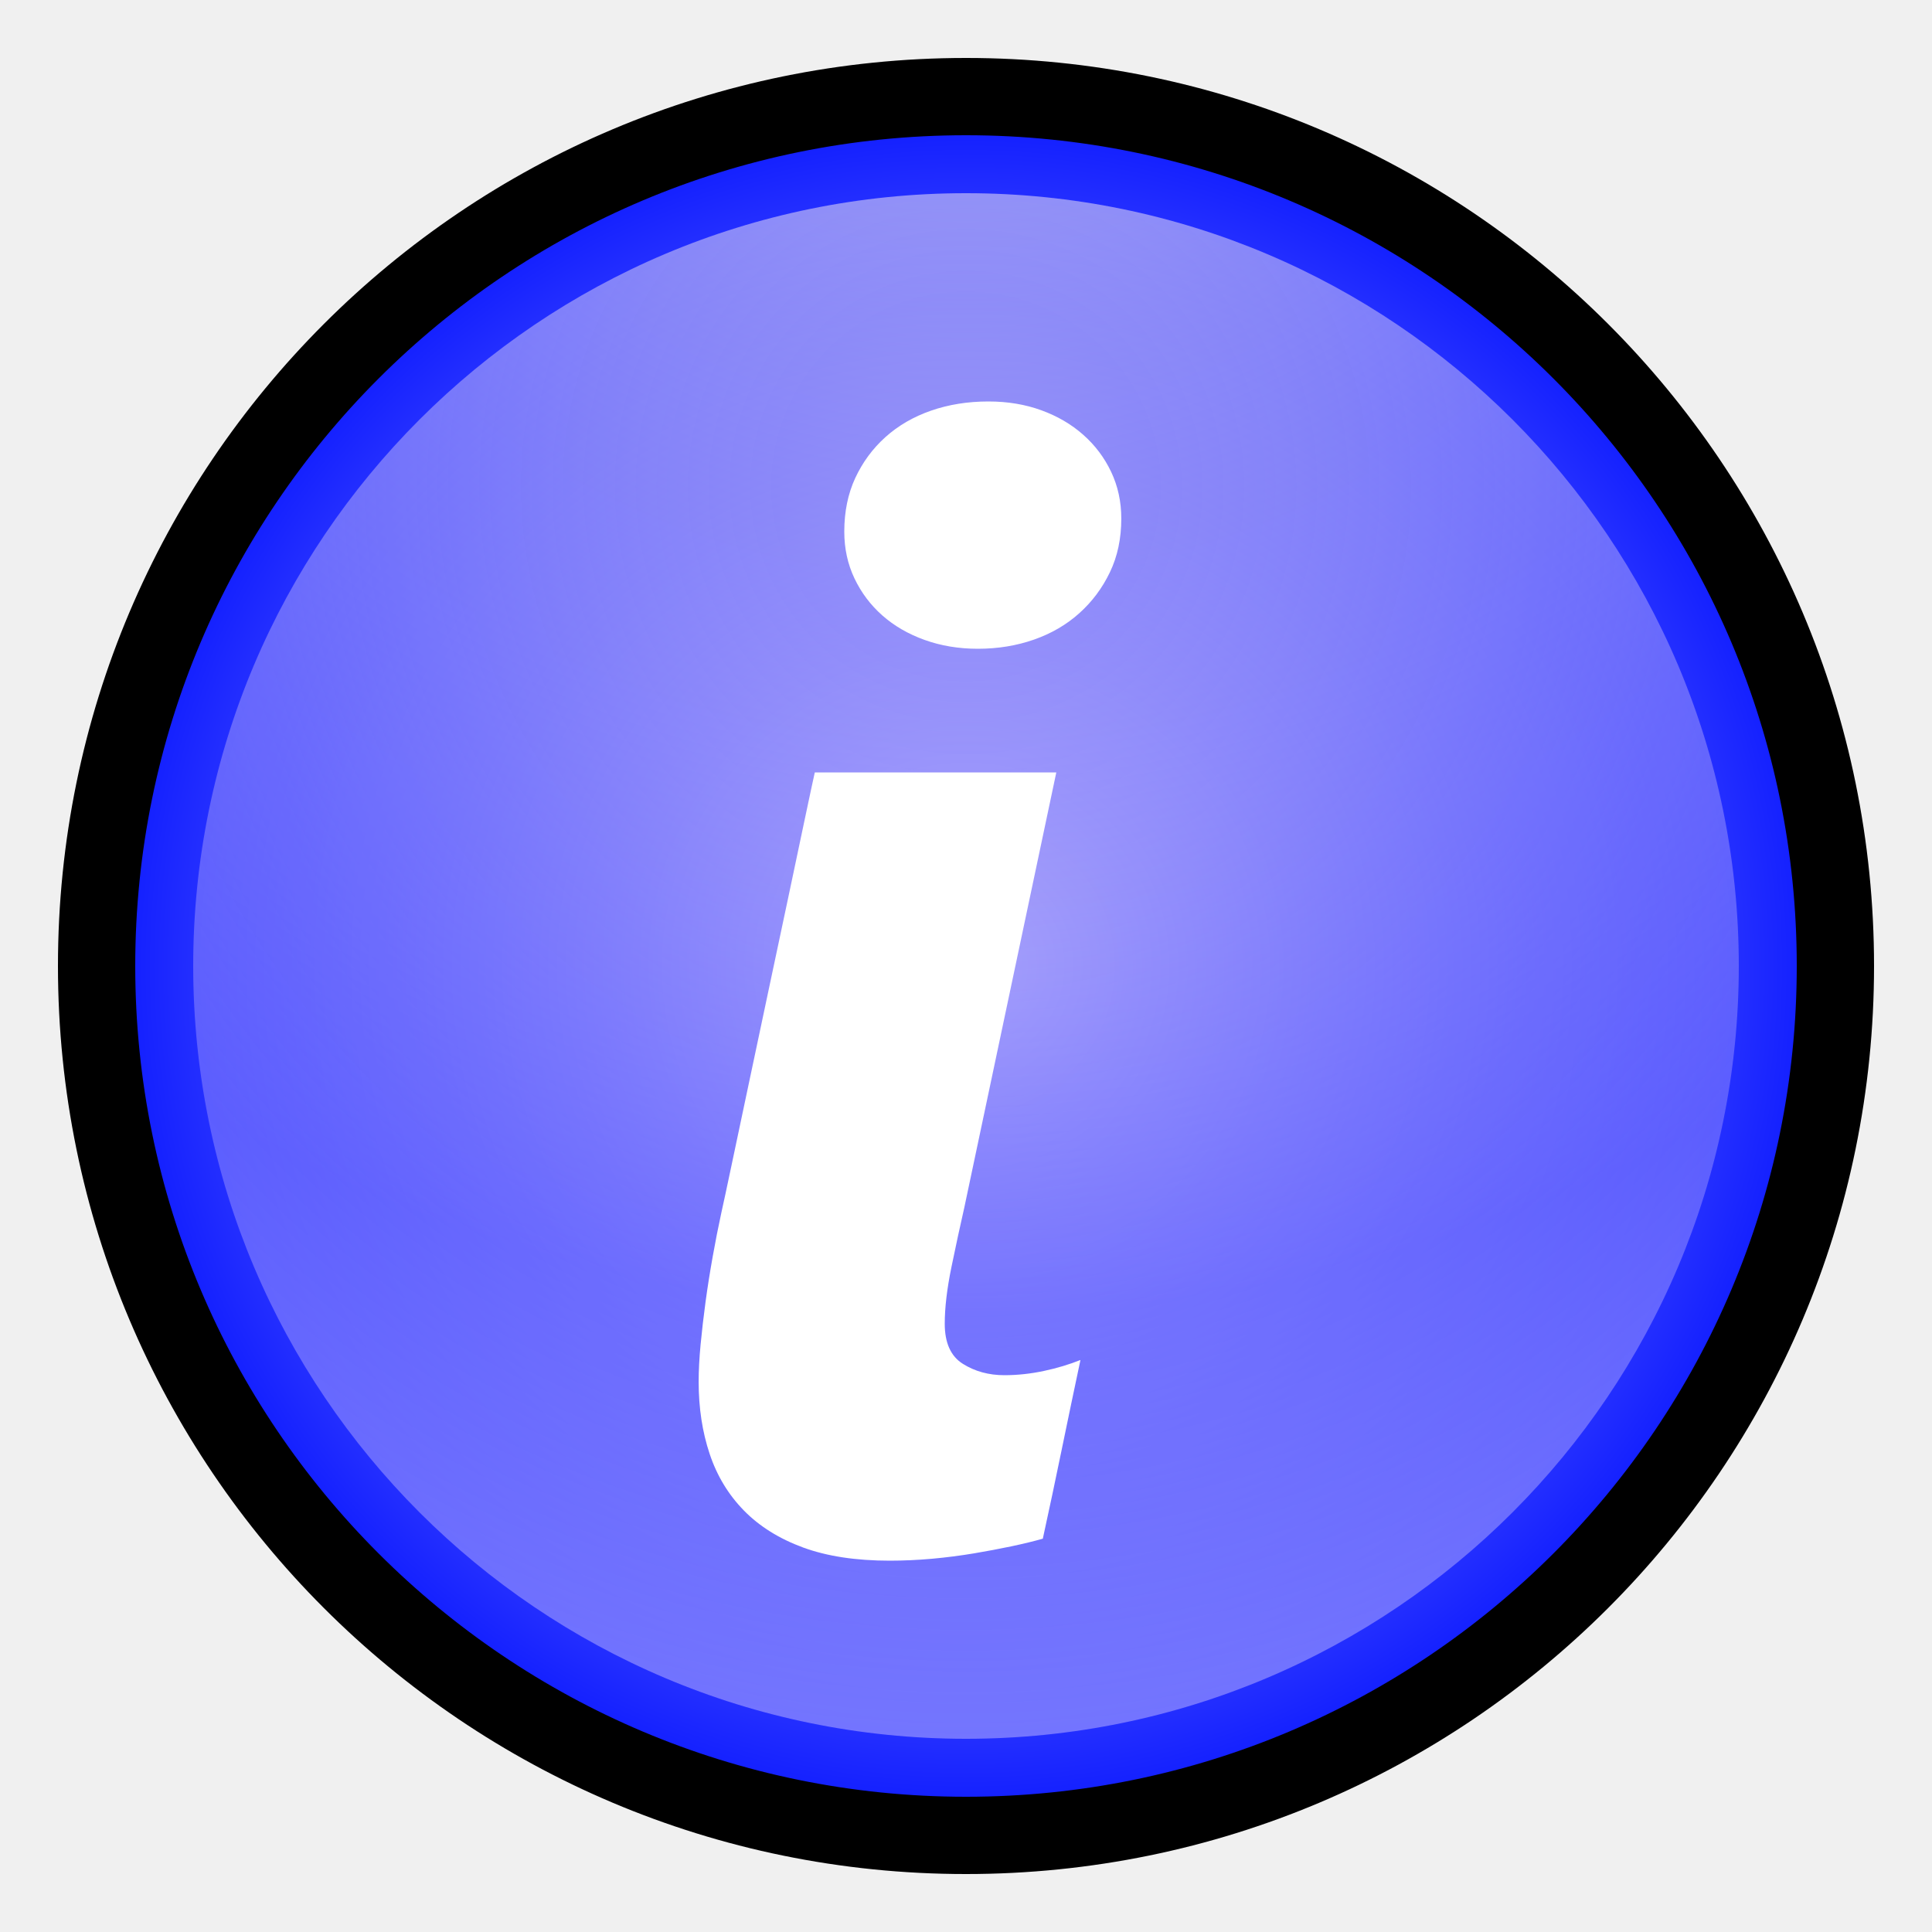
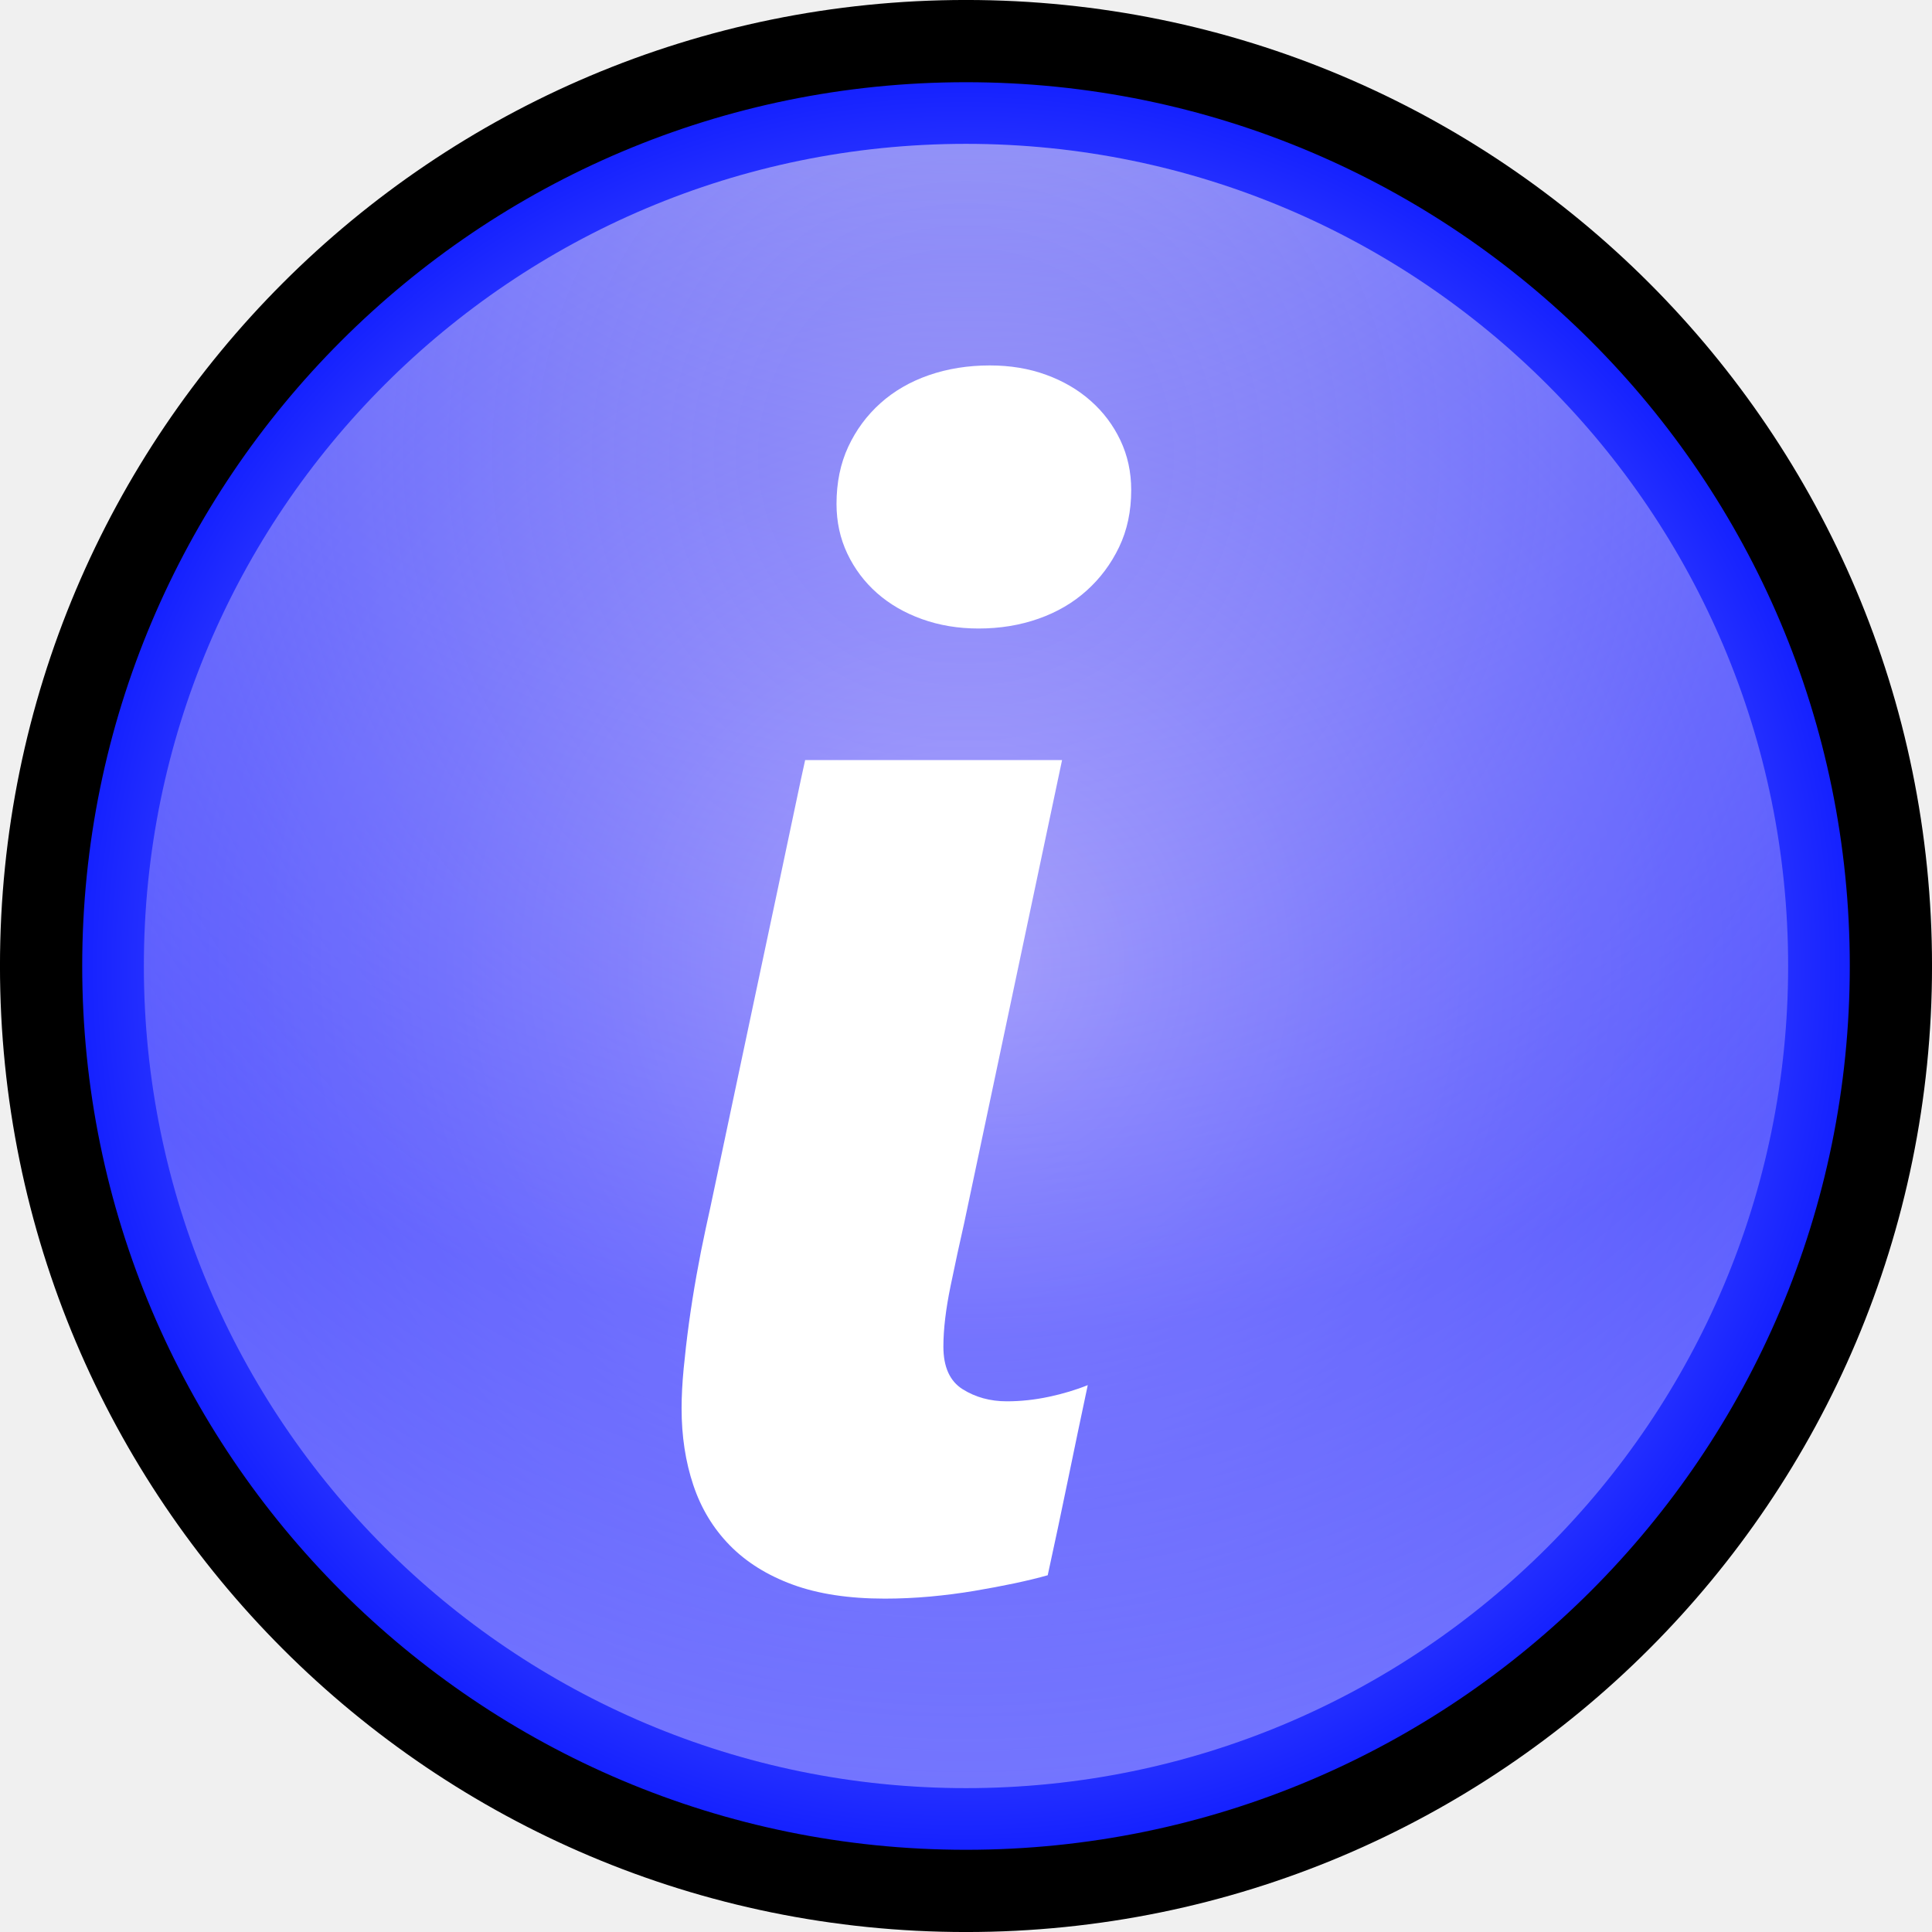
- <svg xmlns="http://www.w3.org/2000/svg" version="1.1" baseProfile="full" width="50" height="50" viewBox="0 0 50.00 50.00" enable-background="new 0 0 50.00 50.00" xml:space="preserve">
-   <radialGradient id="SVGID_Fill1_" cx="25" cy="25" r="24" gradientUnits="userSpaceOnUse">
-     <stop offset="0" stop-color="#DBD7FC" stop-opacity="1" />
-     <stop offset="0.991" stop-color="#000EFF" stop-opacity="1" />
+ <svg xmlns="http://www.w3.org/2000/svg" x="0" y="0" width="48" height="48" overflow="hidden" viewBox="0, 0, 48, 48" preserveAspectRatio="xMidYMid" font-size="0" id="svg" xml:space="preserve" version="1.1">
+   <radialGradient cx="25" cy="25" r="24" fx="25" fy="25" gradientUnits="userSpaceOnUse" gradientTransform="matrix(1.021277, 0, 0, 1.021277, -1.531915, -1.531915)" id="SVGID_Fill1_" xml:space="preserve">
+     <stop offset="0%" stop-color="#DBD7FC" stop-opacity="1" id="stop2" xml:space="preserve" />
+     <stop offset="99.138%" stop-color="#000EFF" stop-opacity="1" id="stop4" xml:space="preserve" />
  </radialGradient>
-   <ellipse fill="url(#SVGID_Fill1_)" stroke-width="2" stroke-linejoin="round" stroke="#000000" stroke-opacity="1" cx="25" cy="25" rx="22.5" ry="22.5" />
-   <radialGradient id="SVGID_Fill2_" cx="25" cy="-6.034" r="40" gradientUnits="userSpaceOnUse">
-     <stop offset="0" stop-color="#FFFFFF" stop-opacity="0.486" />
-     <stop offset="0.272" stop-color="#FFF1F1" stop-opacity="0.486" />
-     <stop offset="1" stop-color="#0700FF" stop-opacity="0.486" />
+   <circle cx="24" cy="24" r="22.979" stroke="#000000" stroke-width="2.043" stroke-linejoin="round" id="ellipse7" xml:space="preserve" style="fill:url(#SVGID_Fill1_);" />
+   <radialGradient cx="25" cy="-6.034" r="40" fx="25" fy="-6.034" gradientUnits="userSpaceOnUse" gradientTransform="matrix(1.021277, 0, 0, 1.021277, -1.531915, -1.531915)" id="SVGID_Fill2_" xml:space="preserve">
+     <stop offset="0%" stop-color="#FFFFFF" stop-opacity="0.486" id="stop9" xml:space="preserve" />
+     <stop offset="27.155%" stop-color="#FFF1F1" stop-opacity="0.486" id="stop11" xml:space="preserve" />
+     <stop offset="100%" stop-color="#0700FF" stop-opacity="0.486" id="stop13" xml:space="preserve" />
  </radialGradient>
-   <ellipse fill="url(#SVGID_Fill2_)" stroke-width="0.2" stroke-linejoin="round" cx="25" cy="25" rx="20" ry="20" />
-   <radialGradient id="SVGID_Fill3_" cx="25" cy="12.586" r="40" gradientUnits="userSpaceOnUse" gradientTransform="rotate(180 25.00002 12.58619)">
-     <stop offset="0.116" stop-color="#FFFFFF" stop-opacity="0" />
-     <stop offset="1" stop-color="#FFFFFF" stop-opacity="0.514" />
+   <circle cx="24" cy="24" r="20.426" stroke-width="0.204" stroke-linejoin="round" id="ellipse16" xml:space="preserve" style="fill:url(#SVGID_Fill2_);" />
+   <radialGradient cx="25" cy="12.586" r="40" fx="25" fy="12.586" gradientUnits="userSpaceOnUse" gradientTransform="matrix(-1.021277, 0, 0, -1.021277, 49.53196, 24.17605)" id="SVGID_Fill3_" xml:space="preserve">
+     <stop offset="11.638%" stop-color="#FFFFFF" stop-opacity="0" id="stop18" xml:space="preserve" />
+     <stop offset="100%" stop-color="#FFFFFF" stop-opacity="0.514" id="stop20" xml:space="preserve" />
  </radialGradient>
-   <ellipse fill="url(#SVGID_Fill3_)" stroke-width="0.2" stroke-linejoin="round" cx="25" cy="25" rx="20" ry="20" />
-   <g>
-     <path fill="#FFFFFF" fill-opacity="1" stroke-width="0.2" stroke-linejoin="round" d="M 29.019,13.421C 29.019,13.938 28.921,14.4 28.725,14.808C 28.529,15.217 28.266,15.57 27.934,15.868C 27.603,16.166 27.212,16.394 26.762,16.552C 26.312,16.71 25.827,16.79 25.306,16.79C 24.81,16.79 24.351,16.713 23.928,16.561C 23.505,16.409 23.141,16.198 22.834,15.927C 22.528,15.656 22.288,15.336 22.113,14.968C 21.938,14.599 21.85,14.196 21.85,13.758C 21.85,13.242 21.945,12.779 22.134,12.371C 22.324,11.963 22.584,11.609 22.916,11.311C 23.247,11.014 23.641,10.785 24.097,10.627C 24.553,10.469 25.048,10.39 25.581,10.39C 26.077,10.39 26.533,10.466 26.95,10.618C 27.367,10.77 27.728,10.981 28.034,11.252C 28.341,11.523 28.581,11.843 28.756,12.211C 28.931,12.58 29.019,12.983 29.019,13.421 Z M 26.988,39.821C 26.754,39.888 26.484,39.953 26.178,40.018C 25.872,40.082 25.546,40.144 25.2,40.202C 24.854,40.26 24.496,40.306 24.125,40.34C 23.754,40.373 23.387,40.39 23.025,40.39C 22.15,40.39 21.403,40.276 20.784,40.049C 20.166,39.822 19.655,39.503 19.253,39.093C 18.851,38.682 18.555,38.194 18.366,37.627C 18.176,37.06 18.081,36.438 18.081,35.758C 18.081,35.471 18.098,35.151 18.131,34.799C 18.165,34.447 18.207,34.079 18.259,33.696C 18.311,33.312 18.373,32.922 18.444,32.524C 18.515,32.126 18.59,31.746 18.669,31.383C 18.719,31.163 18.806,30.755 18.931,30.162C 19.056,29.568 19.2,28.887 19.363,28.118C 19.525,27.349 19.697,26.538 19.878,25.686C 20.059,24.834 20.231,24.024 20.394,23.255C 20.556,22.486 20.7,21.805 20.825,21.212C 20.95,20.618 21.038,20.21 21.087,19.99L 27.337,19.99L 24.956,31.252C 24.852,31.706 24.742,32.217 24.625,32.783C 24.508,33.35 24.45,33.842 24.45,34.258C 24.45,34.754 24.606,35.1 24.919,35.296C 25.231,35.492 25.59,35.59 25.994,35.59C 26.331,35.59 26.672,35.553 27.016,35.48C 27.359,35.407 27.675,35.312 27.962,35.196C 27.796,35.979 27.634,36.751 27.478,37.511C 27.322,38.272 27.158,39.042 26.988,39.821 Z " />
+   <circle cx="24" cy="24" r="20.426" stroke-width="0.204" stroke-linejoin="round" id="ellipse23" xml:space="preserve" style="fill:url(#SVGID_Fill3_);" />
+   <g transform="matrix(1.021277, 0, 0, 1.021277, -1.531915, -1.531915)" id="g27" xml:space="preserve">
+     <path d="M29.019 13.421 C29.019 13.938 28.921 14.4 28.725 14.808 C28.529 15.217 28.266 15.57 27.934 15.868 C27.603 16.166 27.212 16.394 26.762 16.552 C26.312 16.71 25.827 16.79 25.306 16.79 C24.81 16.79 24.351 16.713 23.928 16.561 C23.505 16.409 23.141 16.198 22.834 15.927 C22.528 15.656 22.288 15.336 22.113 14.968 C21.938 14.599 21.85 14.196 21.85 13.758 C21.85 13.242 21.945 12.779 22.134 12.371 C22.324 11.963 22.584 11.609 22.916 11.311 C23.247 11.014 23.641 10.785 24.097 10.627 C24.553 10.469 25.048 10.39 25.581 10.39 C26.077 10.39 26.533 10.466 26.95 10.618 C27.367 10.77 27.728 10.981 28.034 11.252 C28.341 11.523 28.581 11.843 28.756 12.211 C28.931 12.58 29.019 12.983 29.019 13.421 z M26.988 39.821 C26.754 39.888 26.484 39.953 26.178 40.018 C25.872 40.082 25.546 40.144 25.2 40.202 C24.854 40.26 24.496 40.306 24.125 40.34 C23.754 40.373 23.387 40.39 23.025 40.39 C22.15 40.39 21.403 40.276 20.784 40.049 C20.166 39.822 19.655 39.503 19.253 39.093 C18.851 38.682 18.555 38.194 18.366 37.627 C18.176 37.06 18.081 36.438 18.081 35.758 C18.081 35.471 18.098 35.151 18.131 34.799 C18.165 34.447 18.207 34.079 18.259 33.696 C18.311 33.312 18.373 32.922 18.444 32.524 C18.515 32.126 18.59 31.746 18.669 31.383 C18.719 31.163 18.806 30.755 18.931 30.162 C19.056 29.568 19.2 28.887 19.363 28.118 C19.525 27.349 19.697 26.538 19.878 25.686 C20.059 24.834 20.231 24.024 20.394 23.255 C20.556 22.486 20.7 21.805 20.825 21.212 C20.95 20.618 21.037 20.21 21.087 19.99 L27.337 19.99 L24.956 31.252 C24.852 31.706 24.742 32.217 24.625 32.783 C24.508 33.35 24.45 33.842 24.45 34.258 C24.45 34.754 24.606 35.1 24.919 35.296 C25.231 35.492 25.59 35.59 25.994 35.59 C26.331 35.59 26.672 35.553 27.016 35.48 C27.359 35.407 27.675 35.312 27.962 35.196 C27.796 35.979 27.634 36.751 27.478 37.511 C27.322 38.272 27.158 39.042 26.988 39.821 z" stroke-width="0.2" stroke-linejoin="round" id="path25" xml:space="preserve" connector-curvature="0" style="fill:#FFFFFF;" />
  </g>
</svg>
